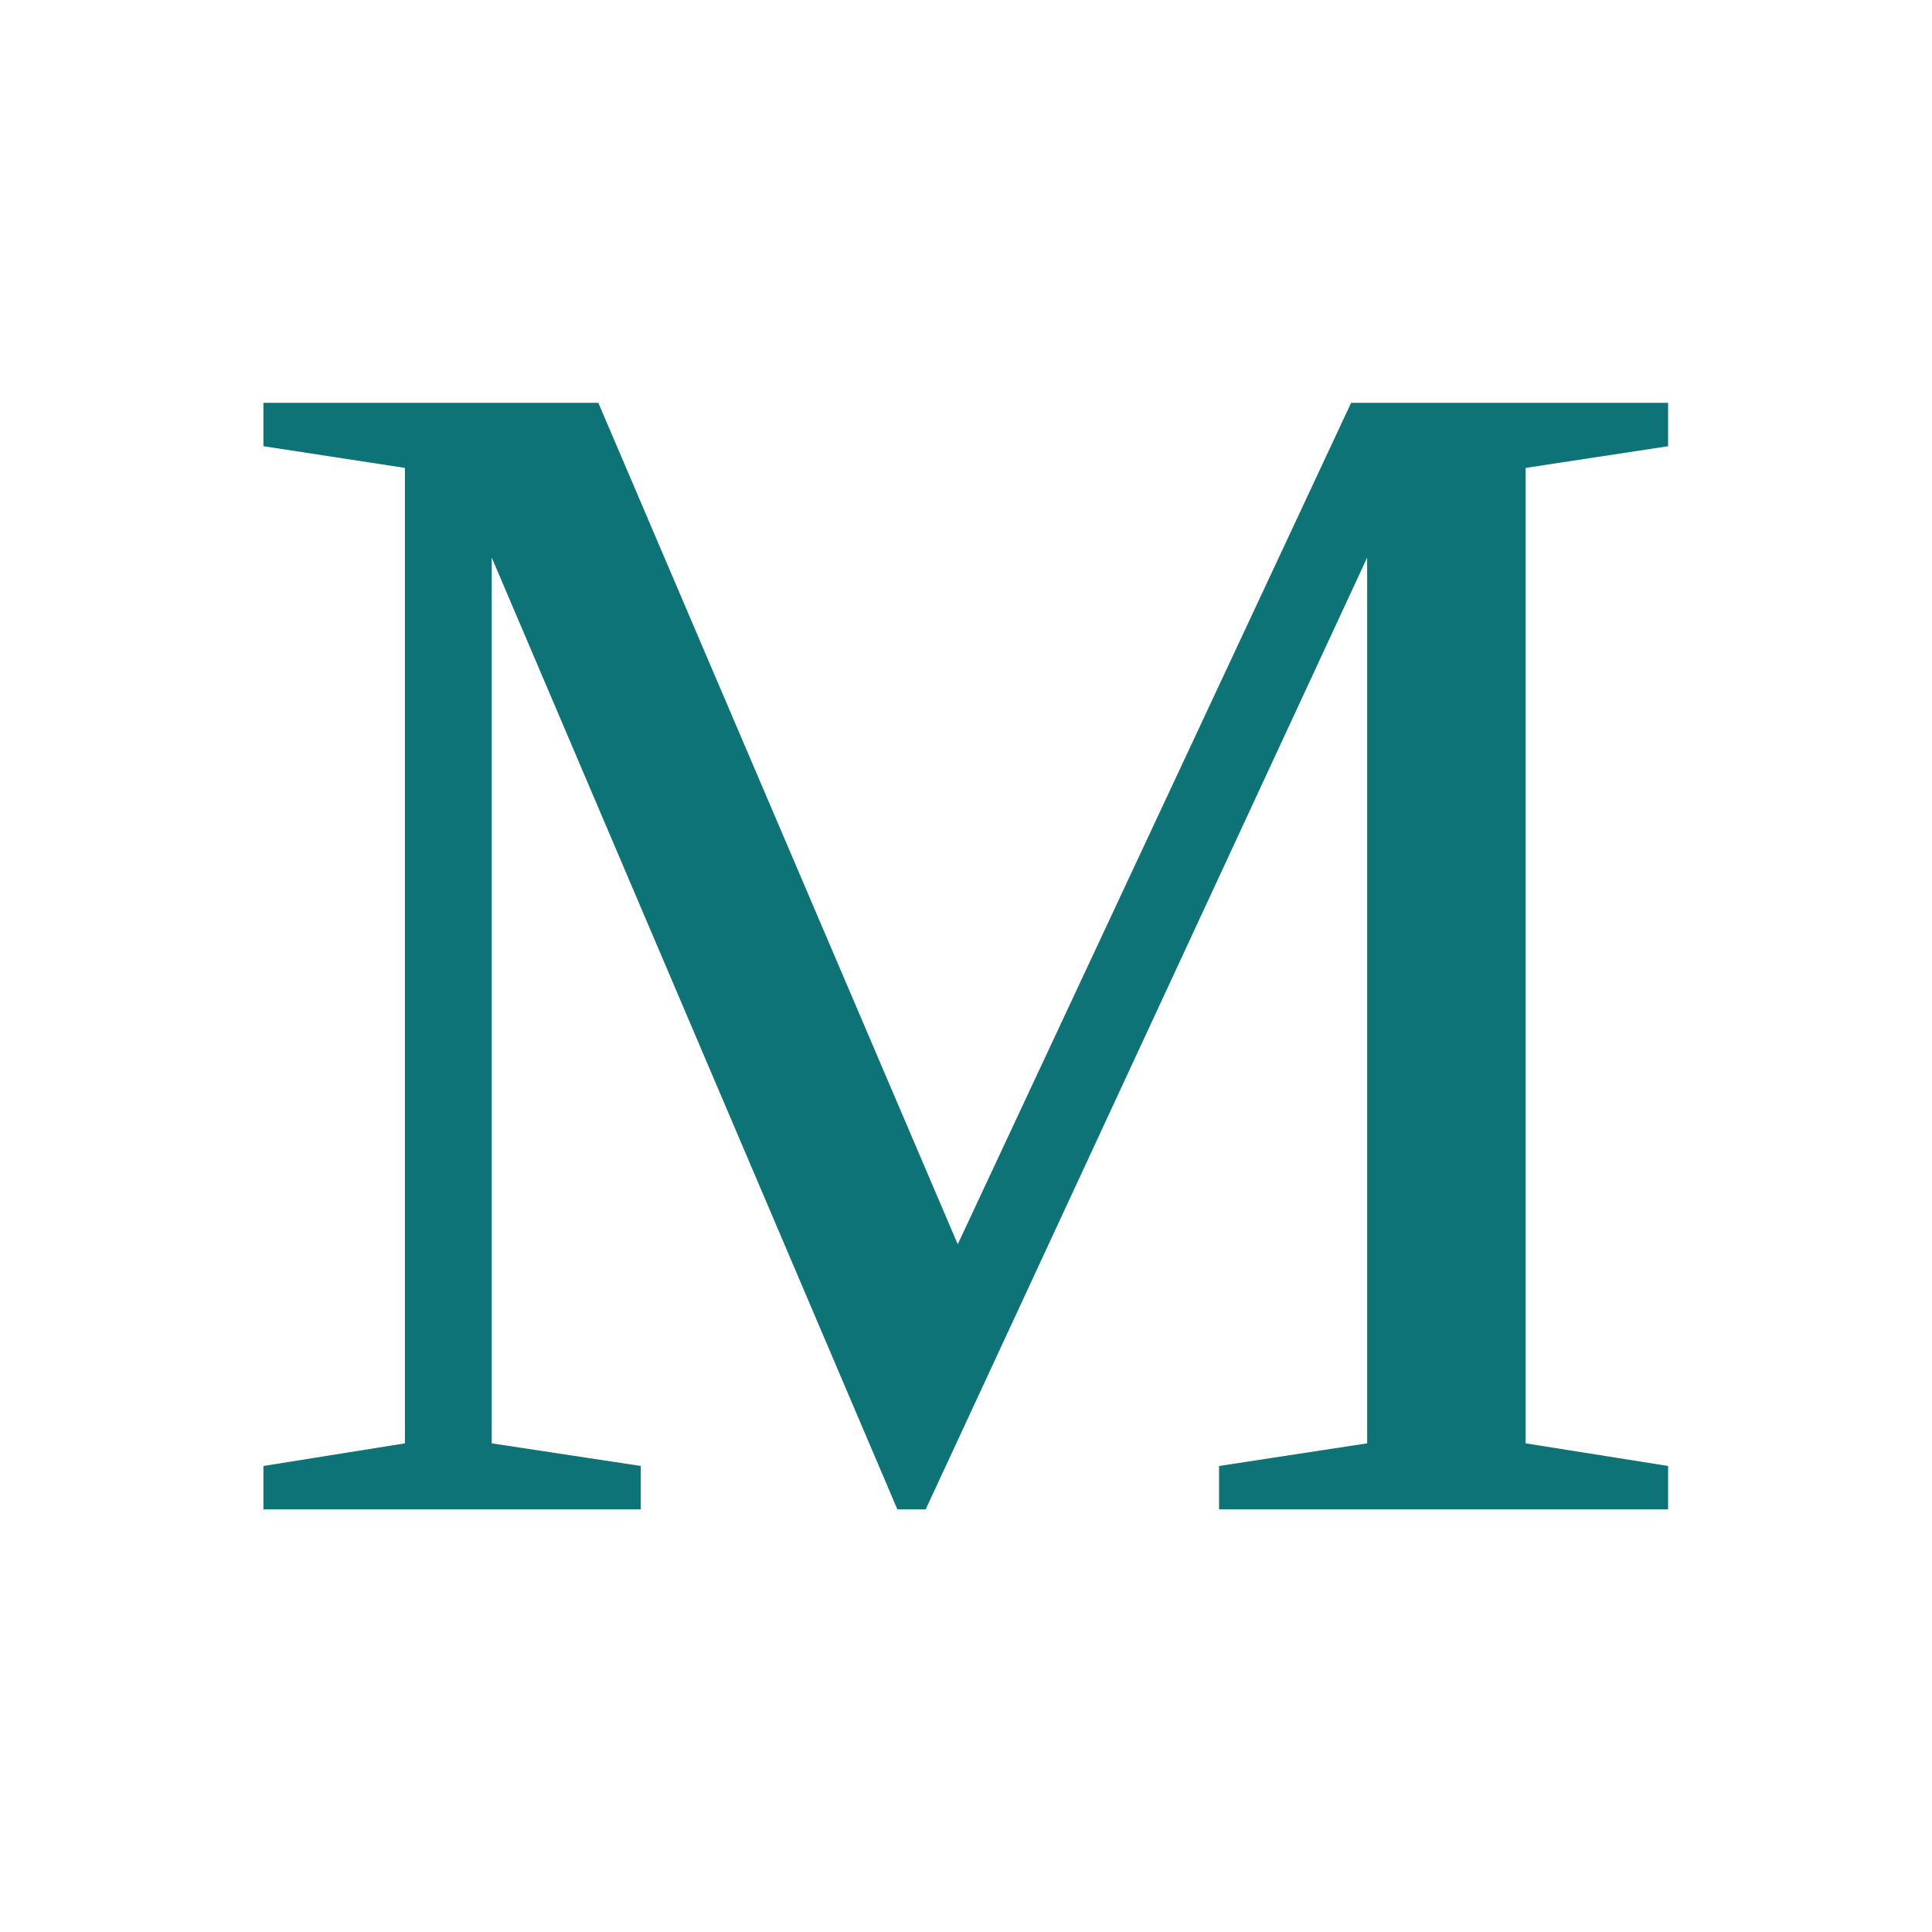
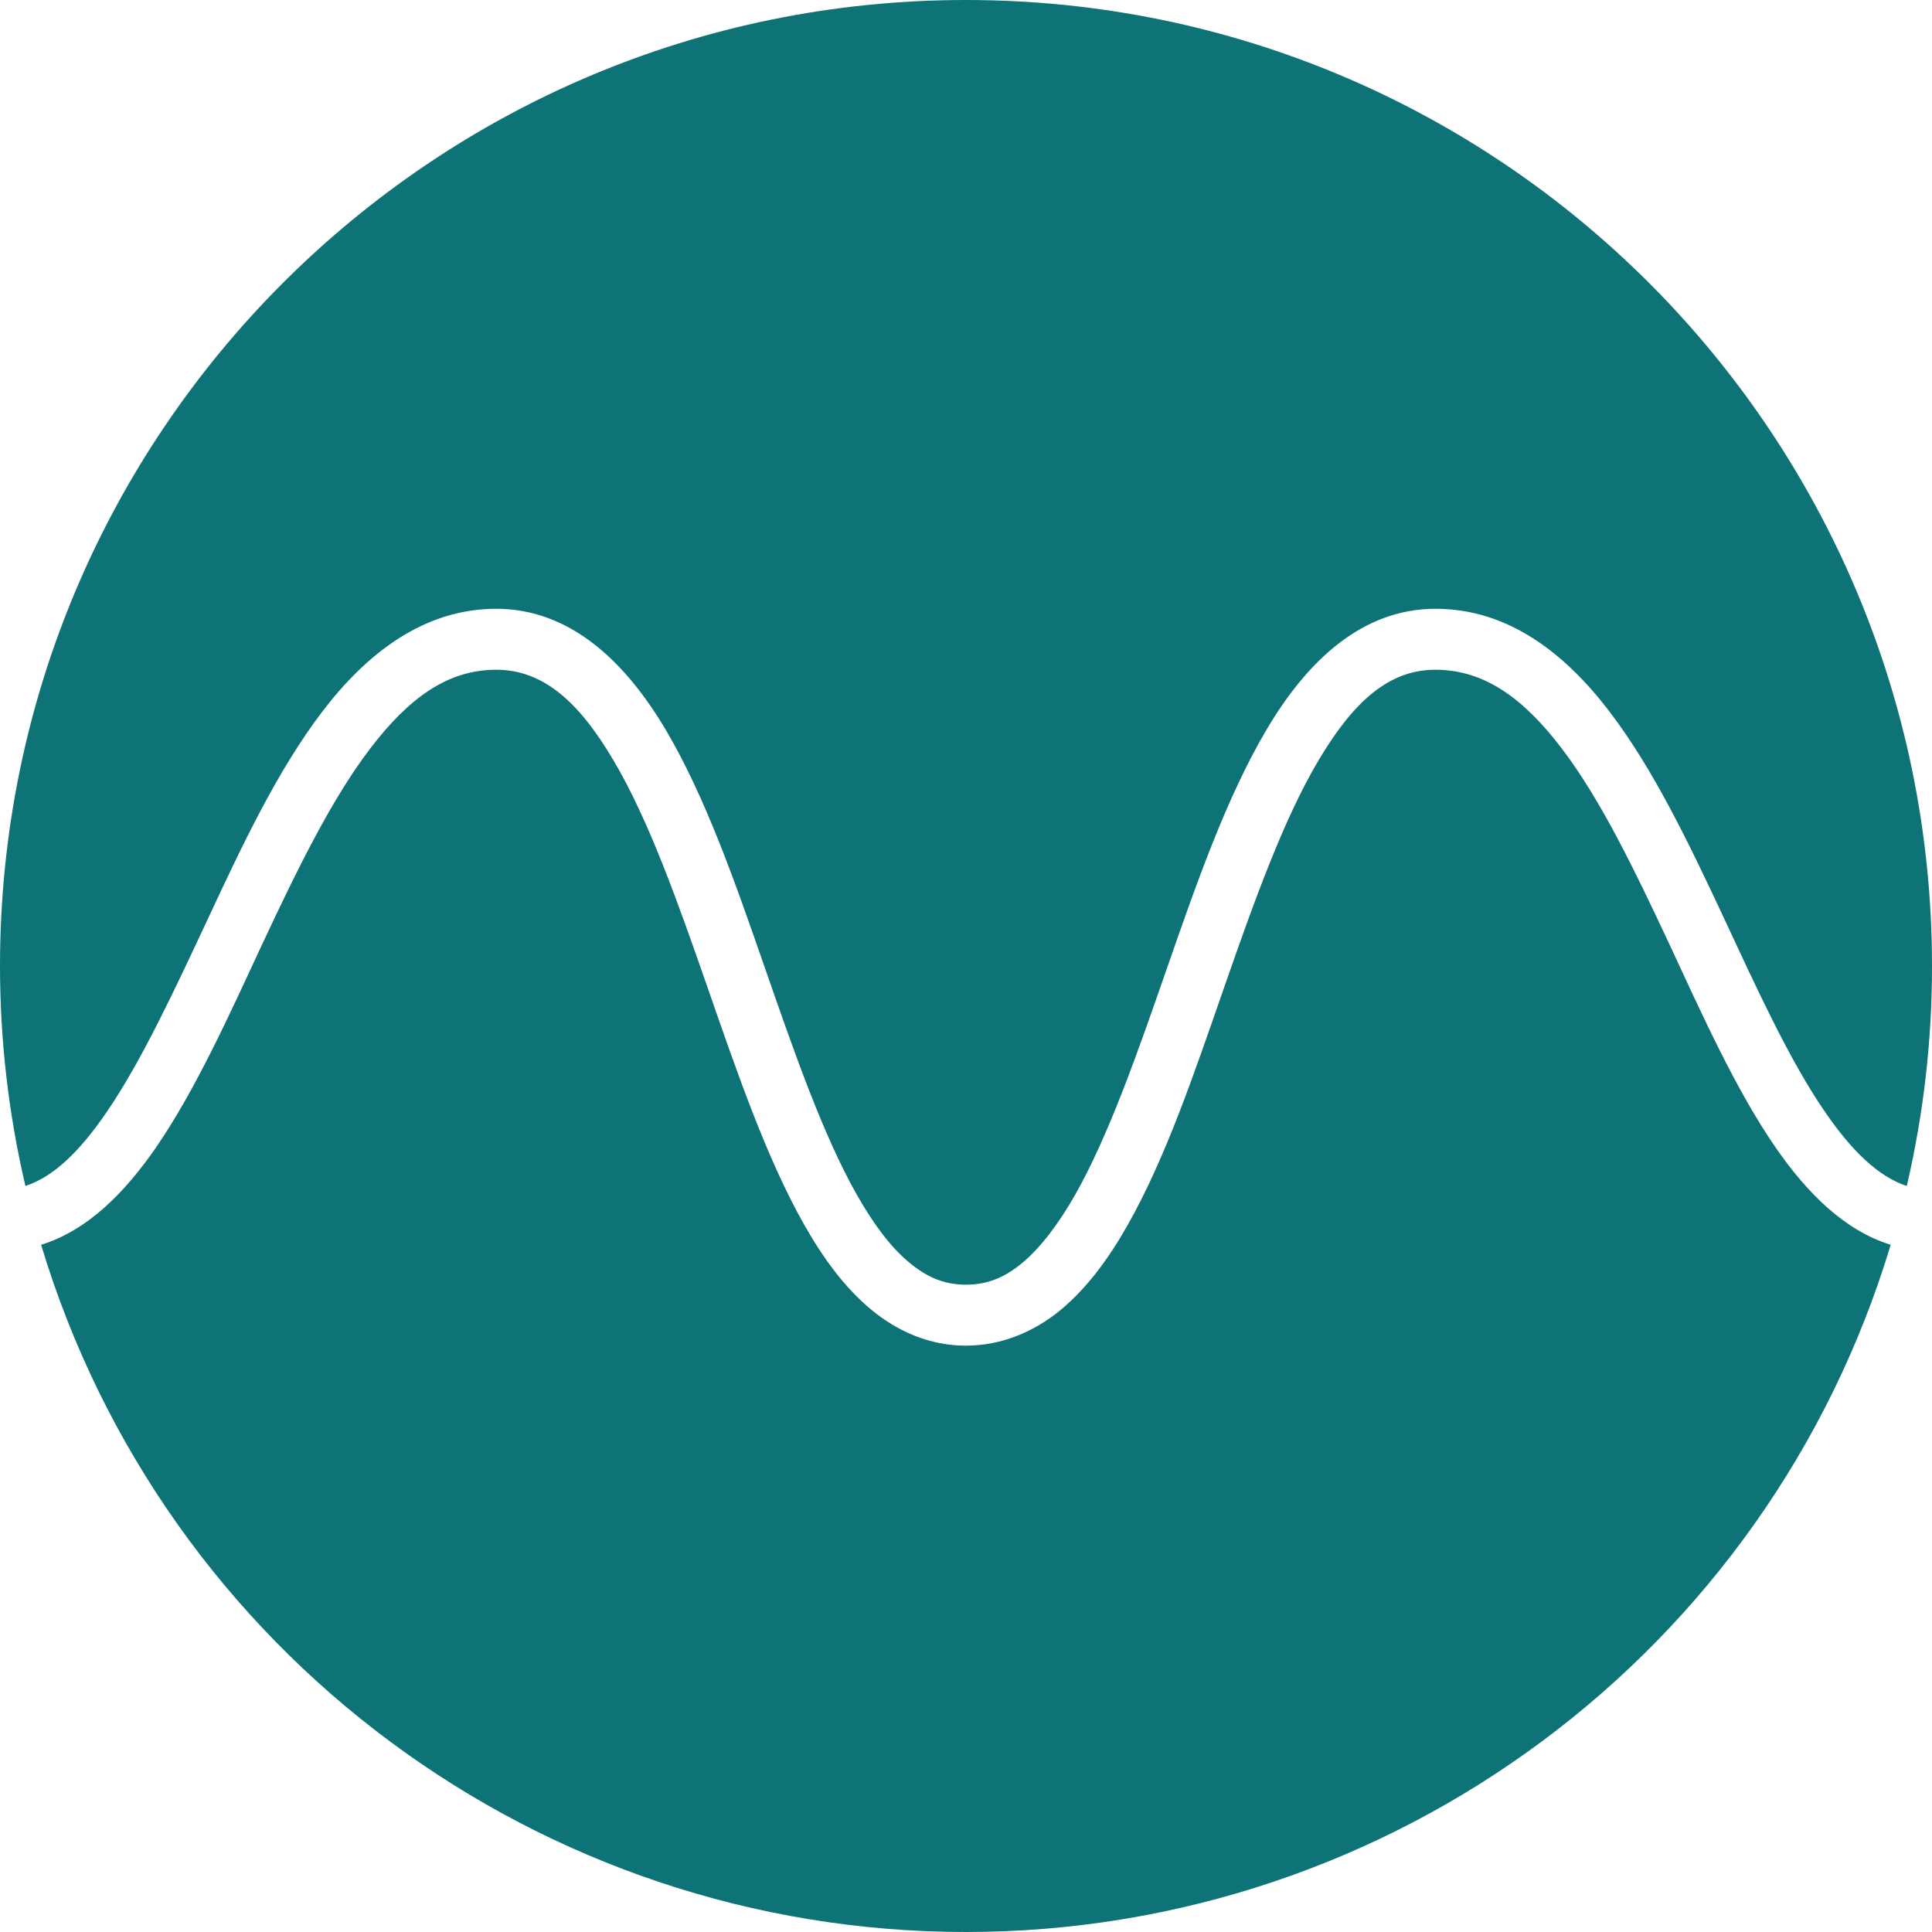
- <svg xmlns="http://www.w3.org/2000/svg" viewBox="0 0 32 32" role="img" aria-label="Modal Resonance">
-   <rect width="32" height="32" fill="none" />
-   <text x="16" y="25" text-anchor="middle" font-family="'Instrument Serif', Georgia, 'Times New Roman', serif" font-weight="400" font-size="28" fill="#0D7377">M</text>
+ <svg xmlns="http://www.w3.org/2000/svg" viewBox="0 0 9.73 9.73" role="img" aria-label="Modal Resonance">
+   <path fill="#0D7377" d="m 4.865,0 a 4.865,4.865 0 0 0 -4.865,4.865 4.865,4.865 0 0 0 0.128,1.108 c 0.142,-0.047 0.273,-0.173 0.409,-0.372 0.176,-0.257 0.342,-0.615 0.514,-0.982 0.171,-0.367 0.348,-0.741 0.572,-1.035 0.224,-0.294 0.512,-0.518 0.876,-0.518 0.374,0 0.651,0.268 0.853,0.608 0.201,0.34 0.351,0.771 0.499,1.197 0.148,0.426 0.294,0.845 0.463,1.144 0.085,0.15 0.174,0.269 0.266,0.344 0.091,0.076 0.178,0.111 0.285,0.111 0.106,0 0.194,-0.035 0.285,-0.111 0.091,-0.076 0.181,-0.195 0.266,-0.344 0.169,-0.299 0.315,-0.718 0.463,-1.144 0.148,-0.426 0.299,-0.857 0.5,-1.197 0.201,-0.34 0.477,-0.608 0.851,-0.608 0.365,0 0.652,0.224 0.876,0.518 0.224,0.294 0.402,0.668 0.574,1.035 0.171,0.367 0.335,0.726 0.512,0.982 0.136,0.198 0.269,0.325 0.411,0.372 A 4.865,4.865 0 0 0 9.73,4.865 4.865,4.865 0 0 0 4.865,0 Z M 2.499,3.373 c -0.244,0 -0.439,0.141 -0.634,0.396 -0.195,0.255 -0.37,0.614 -0.541,0.979 -0.17,0.365 -0.337,0.737 -0.537,1.029 -0.157,0.228 -0.346,0.42 -0.58,0.492 A 4.865,4.865 0 0 0 4.865,9.73 4.865,4.865 0 0 0 9.522,6.269 C 9.288,6.197 9.098,6.005 8.941,5.777 8.74,5.485 8.574,5.113 8.404,4.748 8.233,4.383 8.06,4.024 7.865,3.769 7.671,3.514 7.473,3.373 7.229,3.373 c -0.234,0 -0.412,0.159 -0.589,0.457 -0.177,0.298 -0.327,0.718 -0.475,1.143 -0.148,0.425 -0.293,0.856 -0.485,1.195 -0.096,0.17 -0.204,0.317 -0.337,0.428 -0.133,0.11 -0.298,0.181 -0.479,0.181 -0.181,0 -0.343,-0.071 -0.476,-0.181 C 4.254,6.485 4.146,6.337 4.05,6.168 3.858,5.828 3.711,5.397 3.563,4.972 3.415,4.547 3.267,4.128 3.09,3.83 2.914,3.531 2.733,3.373 2.499,3.373 Z" />
</svg>
